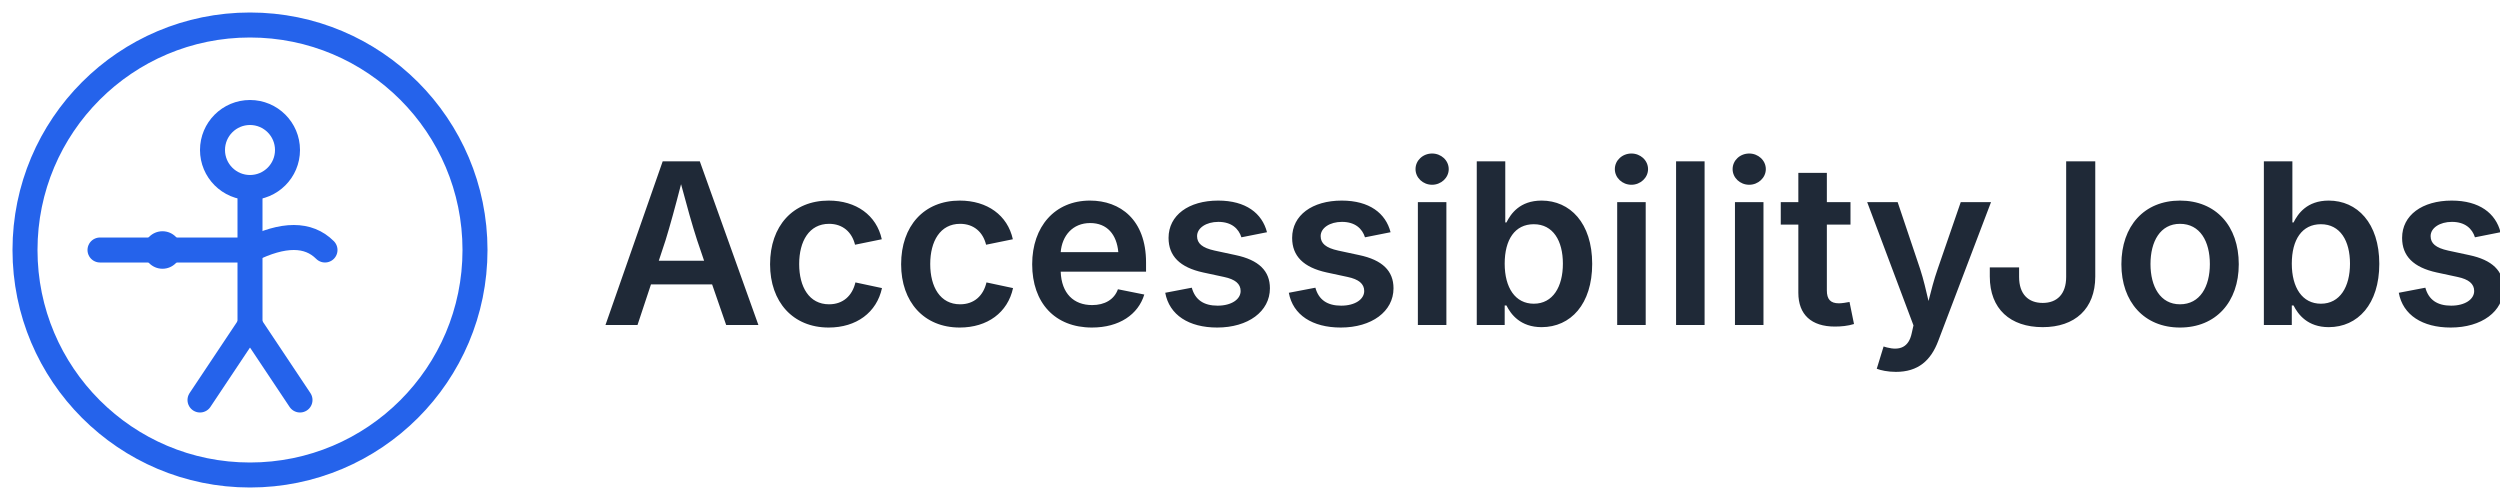
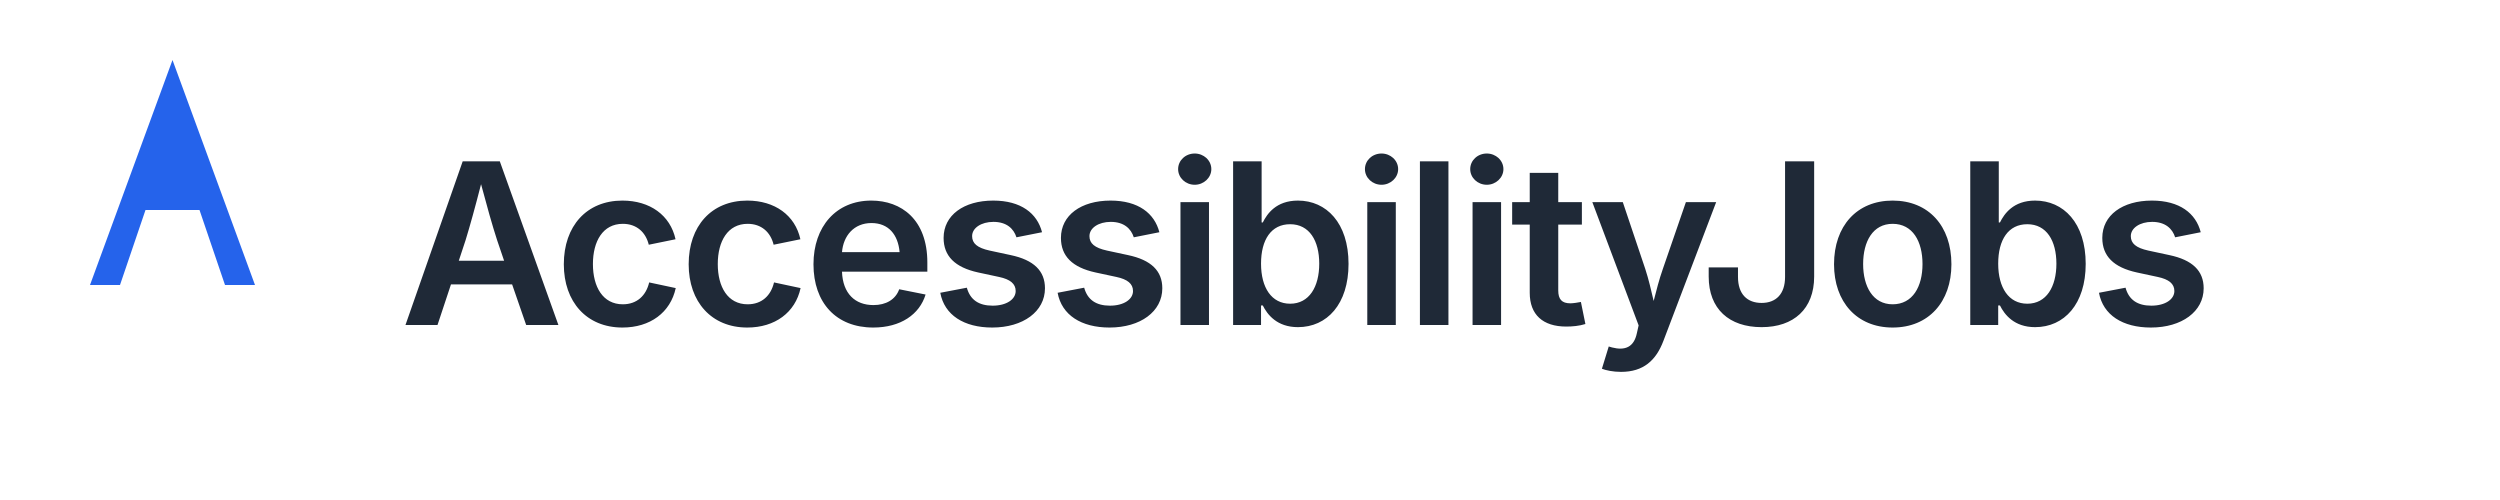
<svg xmlns="http://www.w3.org/2000/svg" width="200" height="40" viewBox="0 0 200 40" fill="none">
-   <circle cx="20" cy="20" r="18" stroke="#2563EB" stroke-width="2" fill="none" />
-   <circle cx="20" cy="12" r="3" stroke="#2563EB" stroke-width="2" fill="none" />
-   <path d="M 20 15 L 20 20 L 14 20" stroke="#2563EB" stroke-width="2" stroke-linecap="round" stroke-linejoin="round" fill="none" />
-   <path d="M 20 20 Q 24 18 26 20" stroke="#2563EB" stroke-width="2" stroke-linecap="round" fill="none" />
-   <path d="M 20 20 L 20 26" stroke="#2563EB" stroke-width="2" stroke-linecap="round" fill="none" />
-   <path d="M 20 26 L 16 32" stroke="#2563EB" stroke-width="2" stroke-linecap="round" fill="none" />
-   <path d="M 20 26 L 24 32" stroke="#2563EB" stroke-width="2" stroke-linecap="round" fill="none" />
-   <circle cx="13" cy="20" r="1.5" fill="#2563EB" />
-   <path d="M 8 20 L 12 20" stroke="#2563EB" stroke-width="2" stroke-linecap="round" fill="none" />
-   <text x="48" y="26" font-family="system-ui, -apple-system, sans-serif" font-size="18" font-weight="600" fill="#1F2937">AccessibilityJobs</text>
+   <g transform="scale(0.12) translate(15, 15)">
+     <path d="M 100 25 L 45 175 L 65 175 L 82 125 L 118 125 L 135 175 L 155 175 Z M 92 100 L 108 100 L 100 70 Z" fill="#2563EB" stroke="none" />
+   </g>
+   <text x="32" y="26" font-family="system-ui, -apple-system, sans-serif" font-size="18" font-weight="600" fill="#1F2937" letter-spacing="-0.5">AccessibilityJobs</text>
</svg>
